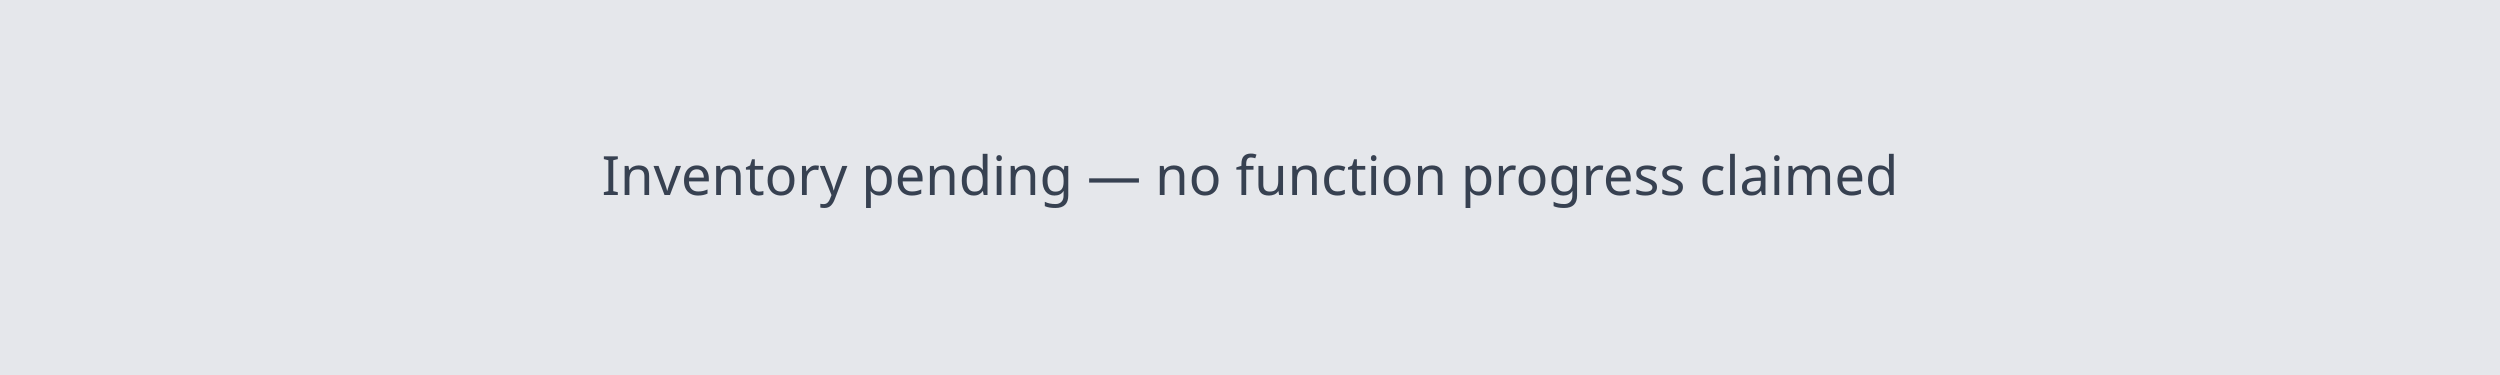
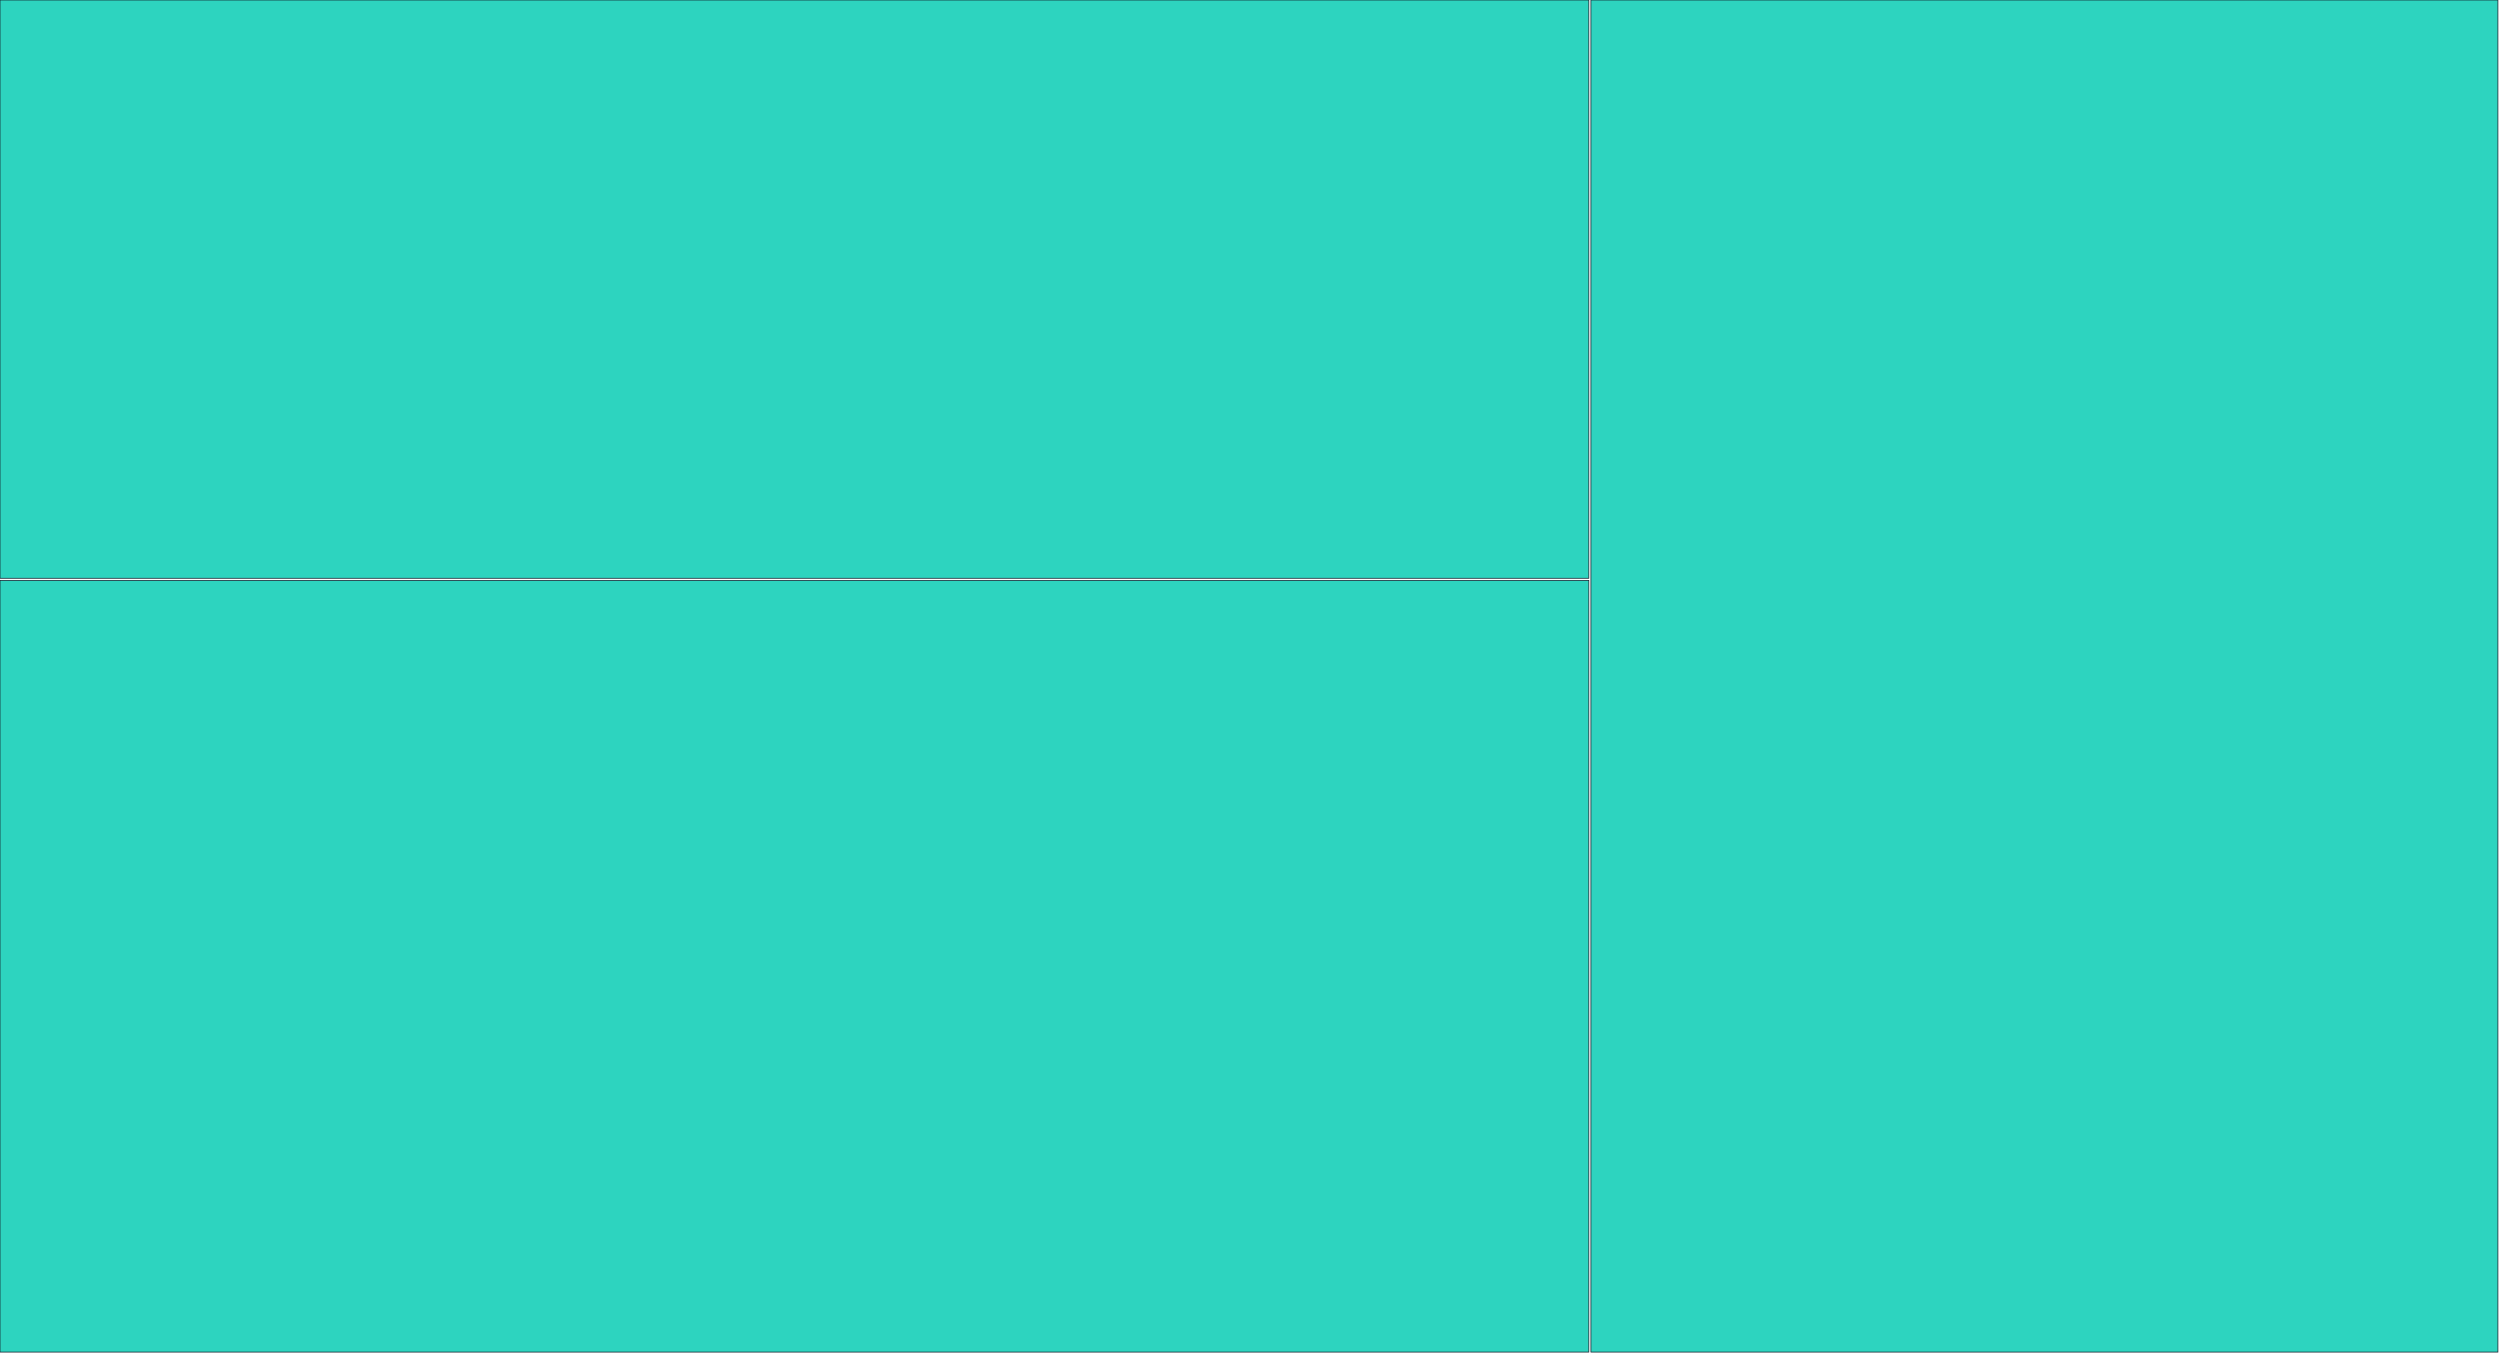
- <svg xmlns="http://www.w3.org/2000/svg" width="1200" height="180">
-   <rect width="100%" height="100%" fill="#e5e7eb" />
-   <text x="50%" y="52%" text-anchor="middle" font-family="sans-serif" font-size="26" fill="#374151">Inventory pending — no function progress claimed</text>
+ <svg xmlns="http://www.w3.org/2000/svg" width="1200" height="650" viewBox="0 0 1200 650">
+   <g>
+     <rect x="0.00" y="0.00" width="762.64" height="277.57" fill="#2dd4bf" stroke="#111827" stroke-width="0.35" />
+   </g>
+   <g>
+     <rect x="0.00" y="278.57" width="762.64" height="370.43" fill="#2dd4bf" stroke="#111827" stroke-width="0.35" />
+   </g>
+   <g>
+     <rect x="763.64" y="0.00" width="435.36" height="649.00" fill="#2dd4bf" stroke="#111827" stroke-width="0.35" />
+   </g>
</svg>
